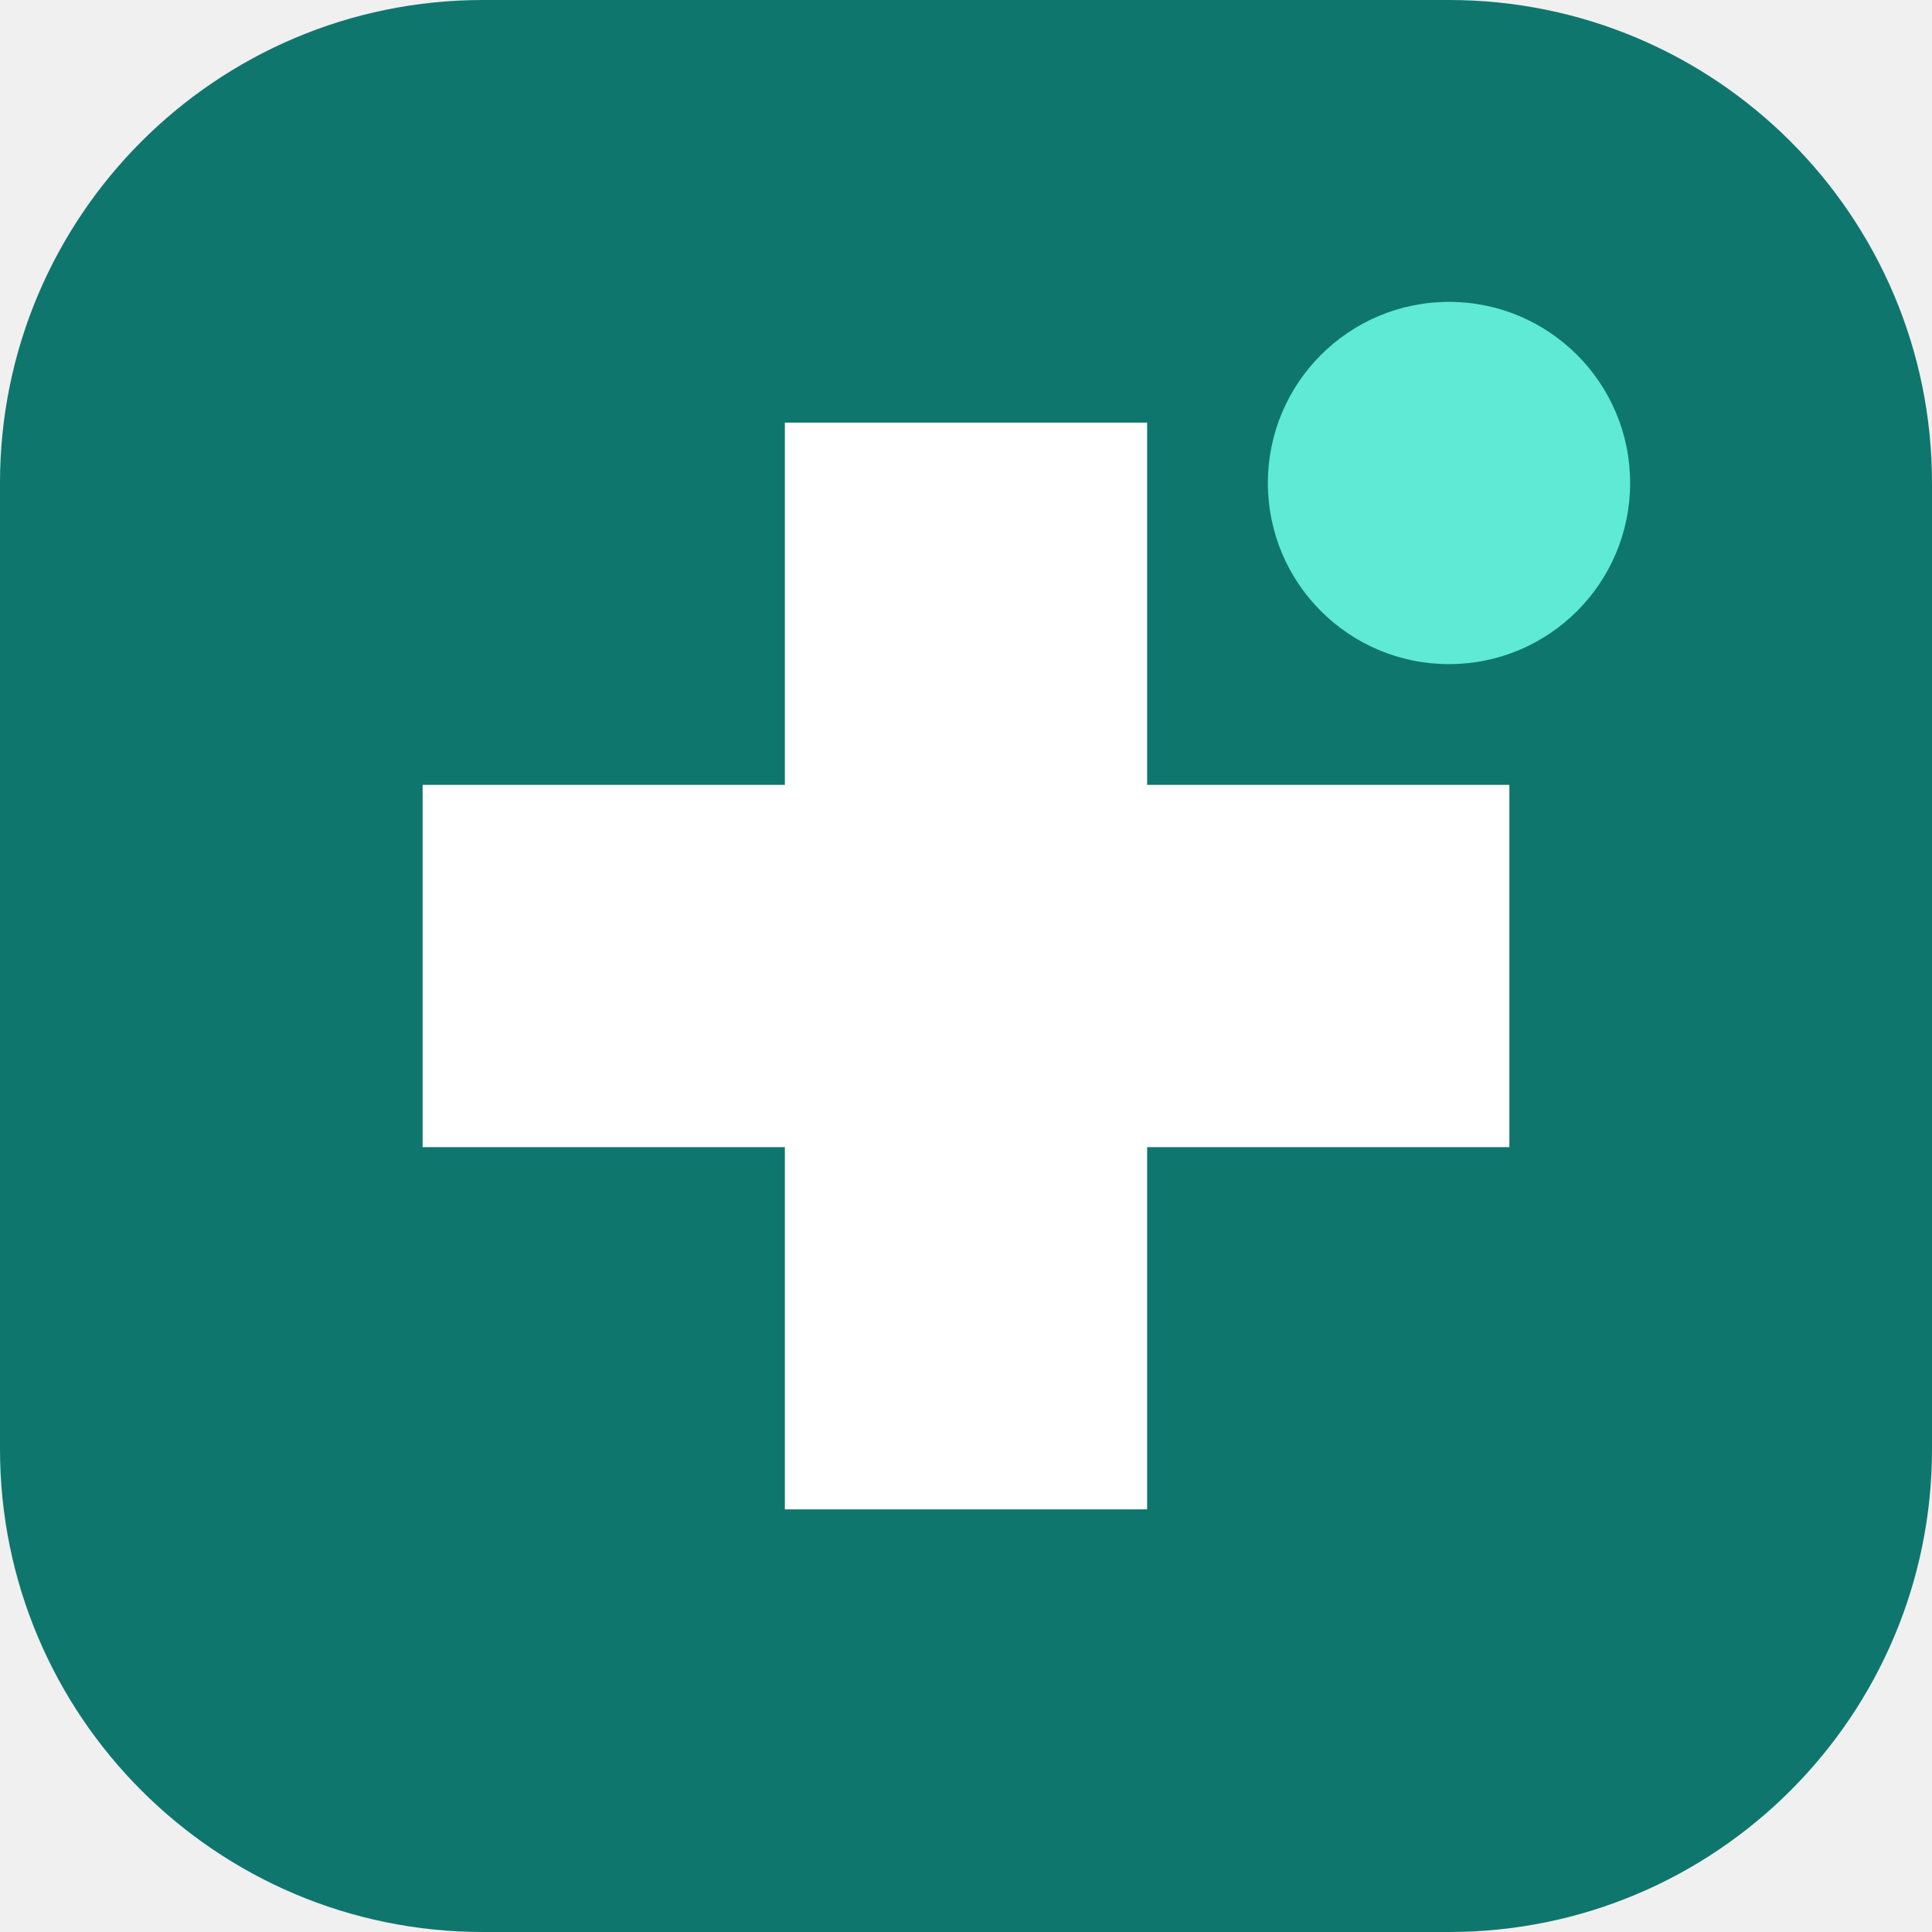
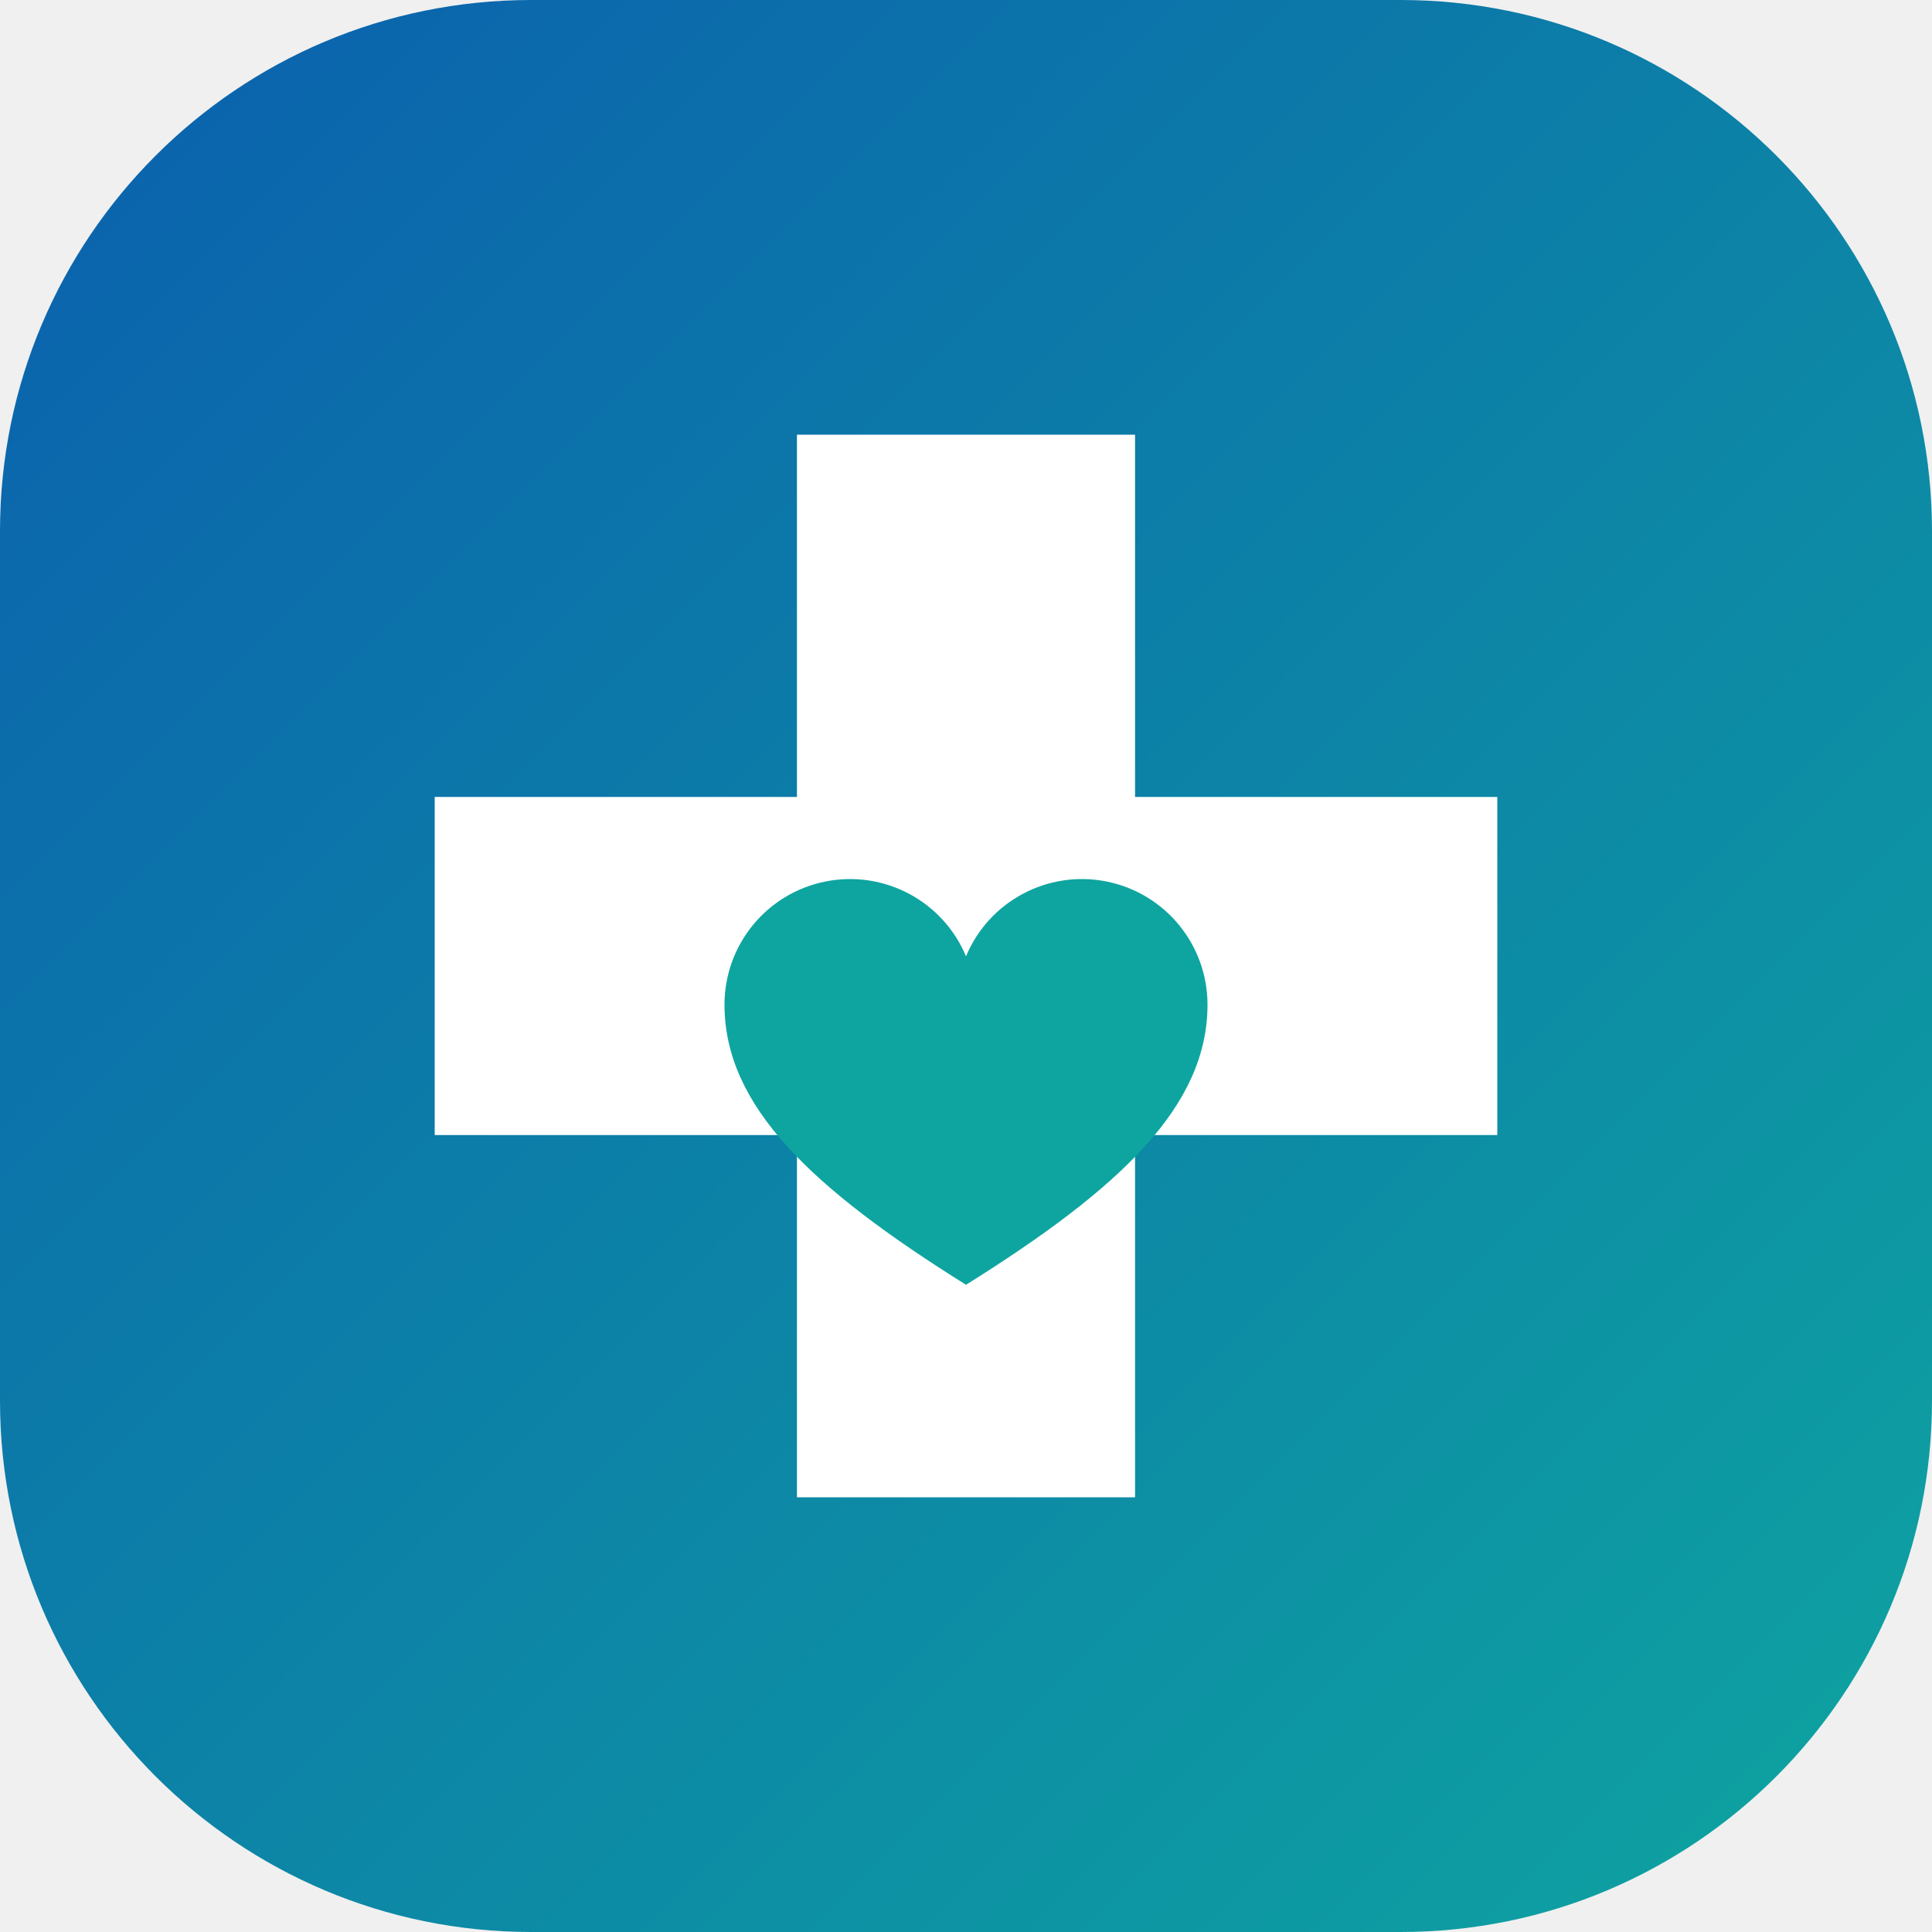
- <svg xmlns="http://www.w3.org/2000/svg" viewBox="0 0 32 32">
-   <rect width="32" height="32" rx="8" fill="#0f766e" />
-   <path d="M13 7h6v6h6v6h-6v6h-6v-6H7v-6h6z" fill="#fff" />
-   <circle cx="24" cy="8" r="3" fill="#5eead4" />
+ <svg xmlns="http://www.w3.org/2000/svg" viewBox="0 0 40 40">
+   <defs>
+     <linearGradient id="g" x1="0" y1="0" x2="1" y2="1">
+       <stop offset="0" stop-color="#0b5fae" />
+       <stop offset="1" stop-color="#0ea5a0" />
+     </linearGradient>
+   </defs>
+   <rect width="40" height="40" rx="11" fill="url(#g)" />
+   <path d="M16.5 9h7v7.5H31v7h-7.5V31h-7v-7.5H9v-7h7.5z" fill="#fff" />
+   <path d="M20 26.6c-3.2-2-5-3.7-5-5.8a2.6 2.6 0 0 1 5-1 2.6 2.6 0 0 1 5 1c0 2.1-1.8 3.8-5 5.8z" fill="#0ea5a0" />
</svg>
